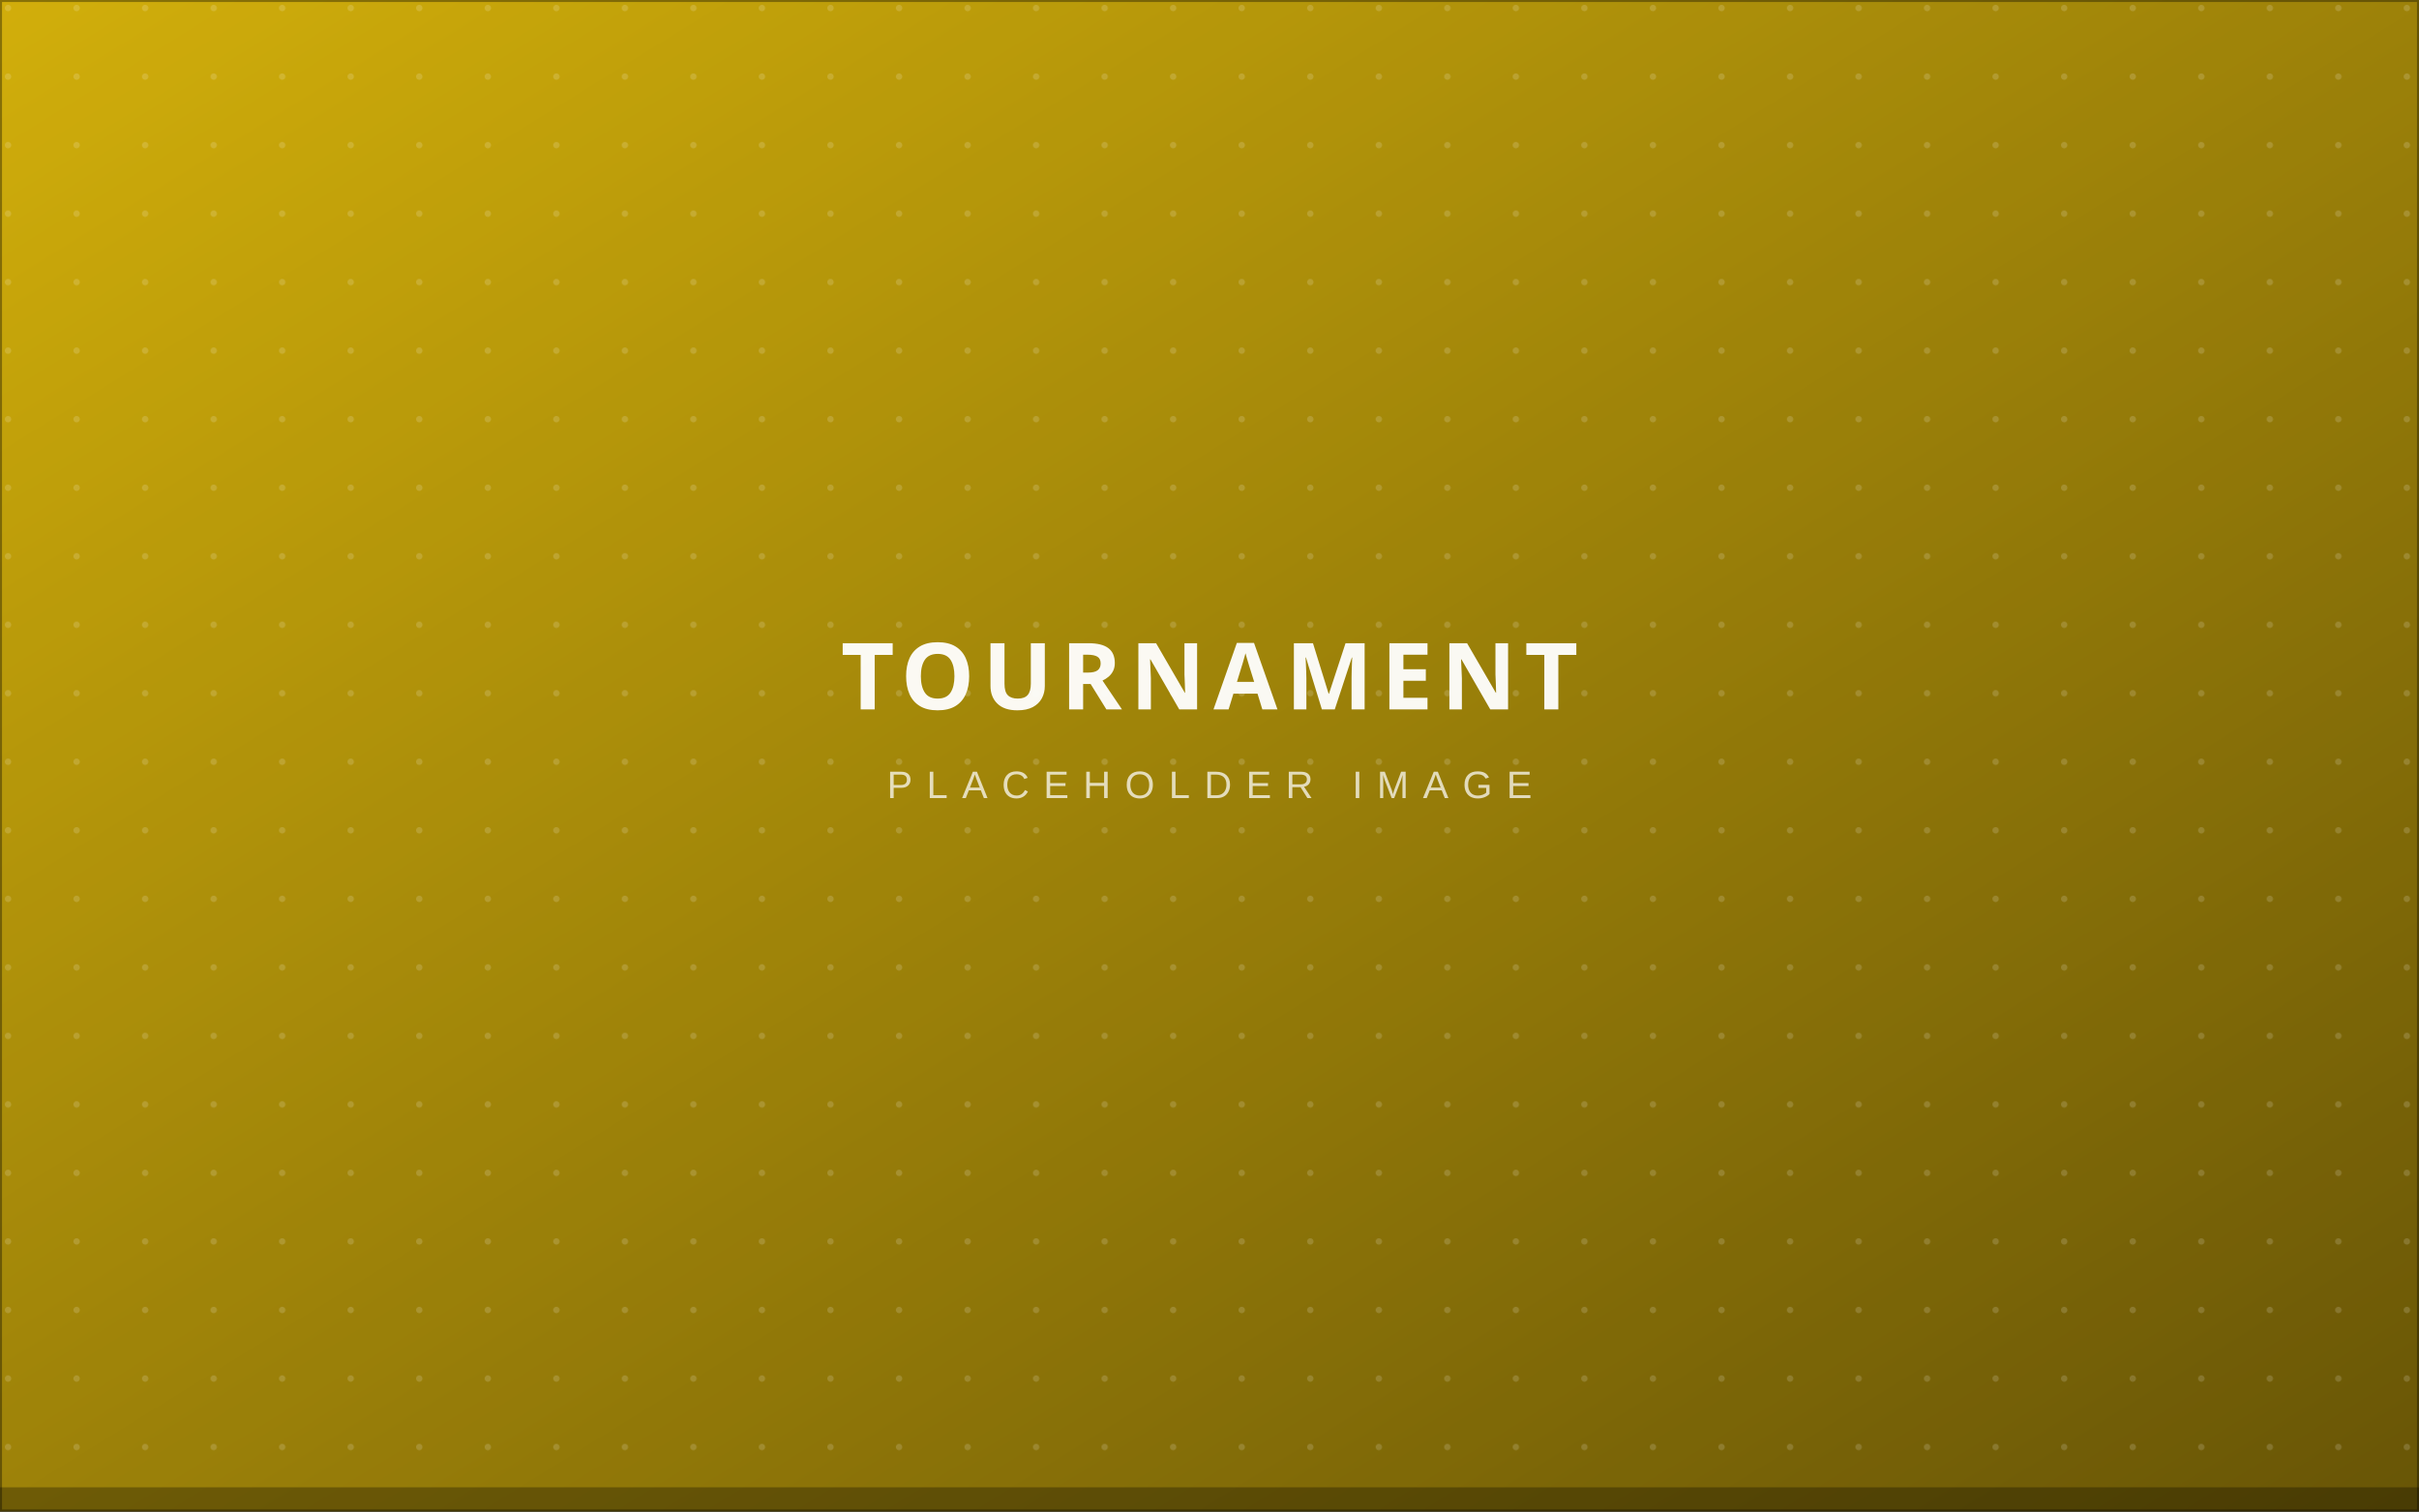
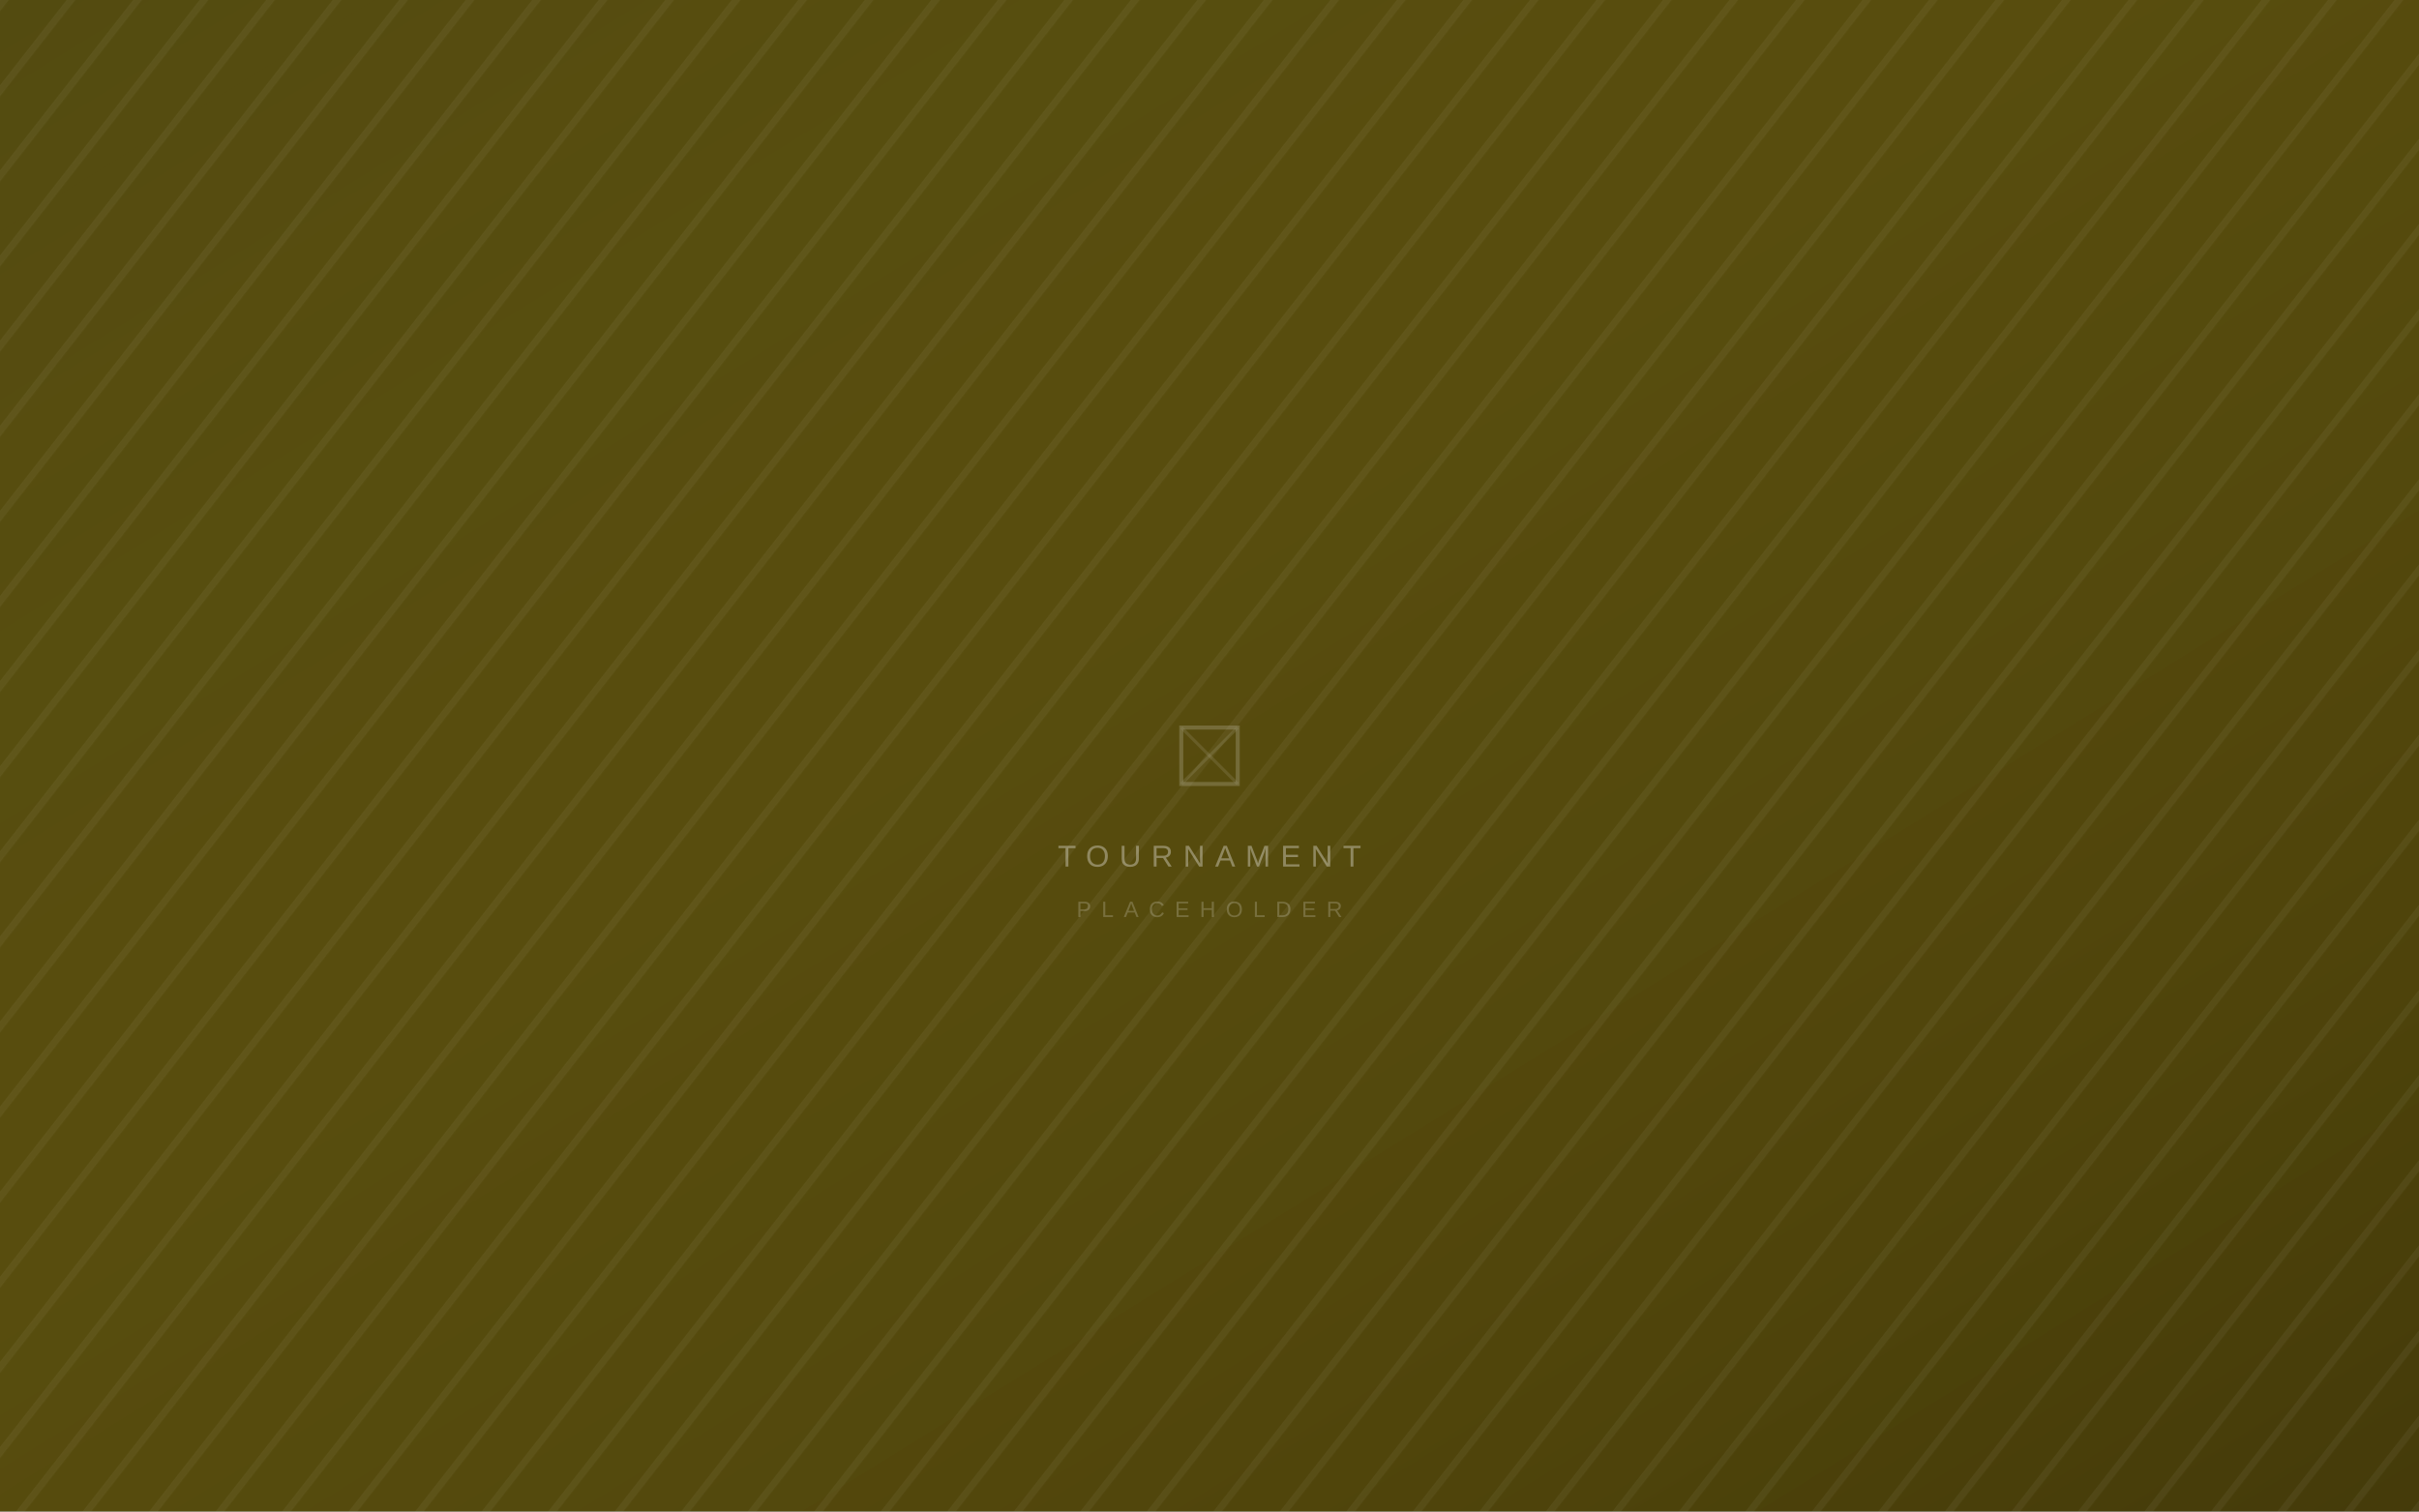
<svg xmlns="http://www.w3.org/2000/svg" viewBox="0 0 1200 750" width="1200" height="750" role="img" aria-label="TOURNAMENT placeholder">
  <defs>
    <linearGradient id="g" x1="0" y1="0" x2="1" y2="1">
-       <stop offset="0%" stop-color="#FDD10A" />
-       <stop offset="100%" stop-color="#7C6404" />
+       <stop offset="0%" stop-color="#FDD10A" stop-opacity="0.30" />
+       <stop offset="100%" stop-color="#6B5603" stop-opacity="0.60" />
    </linearGradient>
-     <pattern id="d" width="34" height="34" patternUnits="userSpaceOnUse">
-       <circle cx="4" cy="4" r="1.6" fill="rgba(255,255,255,.16)" />
+     <pattern id="s" width="26" height="26" patternUnits="userSpaceOnUse" patternTransform="rotate(38)">
+       <rect width="26" height="26" fill="none" />
+       <line x1="0" y1="0" x2="0" y2="26" stroke="rgba(255,255,255,.05)" stroke-width="7" />
    </pattern>
  </defs>
-   <rect width="1200" height="750" fill="#0B1213" />
-   <rect width="1200" height="750" fill="url(#g)" opacity="0.82" />
-   <rect width="1200" height="750" fill="url(#d)" />
-   <rect x="0" y="0" width="1200" height="750" fill="none" stroke="rgba(0,0,0,.35)" stroke-width="2" />
-   <g transform="translate(600,352)" text-anchor="middle">
-     <text y="0" font-family="Oswald, Impact, sans-serif" font-size="46" font-weight="700" fill="rgba(255,255,255,.95)" letter-spacing="4">TOURNAMENT</text>
-     <text y="44" font-family="Poppins, Arial, sans-serif" font-size="19" fill="rgba(255,255,255,.72)" letter-spacing="7">PLACEHOLDER IMAGE</text>
+   <rect width="1200" height="750" fill="#0A1113" />
+   <rect width="1200" height="750" fill="url(#g)" />
+   <rect width="1200" height="750" fill="url(#s)" />
+   <g opacity="0.5" transform="translate(600,375)">
+     <rect x="-14" y="-14" width="28" height="28" fill="none" stroke="rgba(255,255,255,.35)" stroke-width="2" />
+     <line x1="-14" y1="-14" x2="14" y2="14" stroke="rgba(255,255,255,.2)" stroke-width="1.5" />
+     <line x1="14" y1="-14" x2="-14" y2="14" stroke="rgba(255,255,255,.2)" stroke-width="1.5" />
  </g>
-   <rect x="0" y="738" width="1200" height="12" fill="rgba(0,0,0,.3)" />
+   <text x="600" y="430" text-anchor="middle" font-family="Poppins, Arial, sans-serif" font-size="15" fill="rgba(255,255,255,.34)" letter-spacing="5">TOURNAMENT</text>
+   <text x="600" y="455" text-anchor="middle" font-family="Poppins, Arial, sans-serif" font-size="11" fill="rgba(255,255,255,.20)" letter-spacing="5">PLACEHOLDER</text>
</svg>
